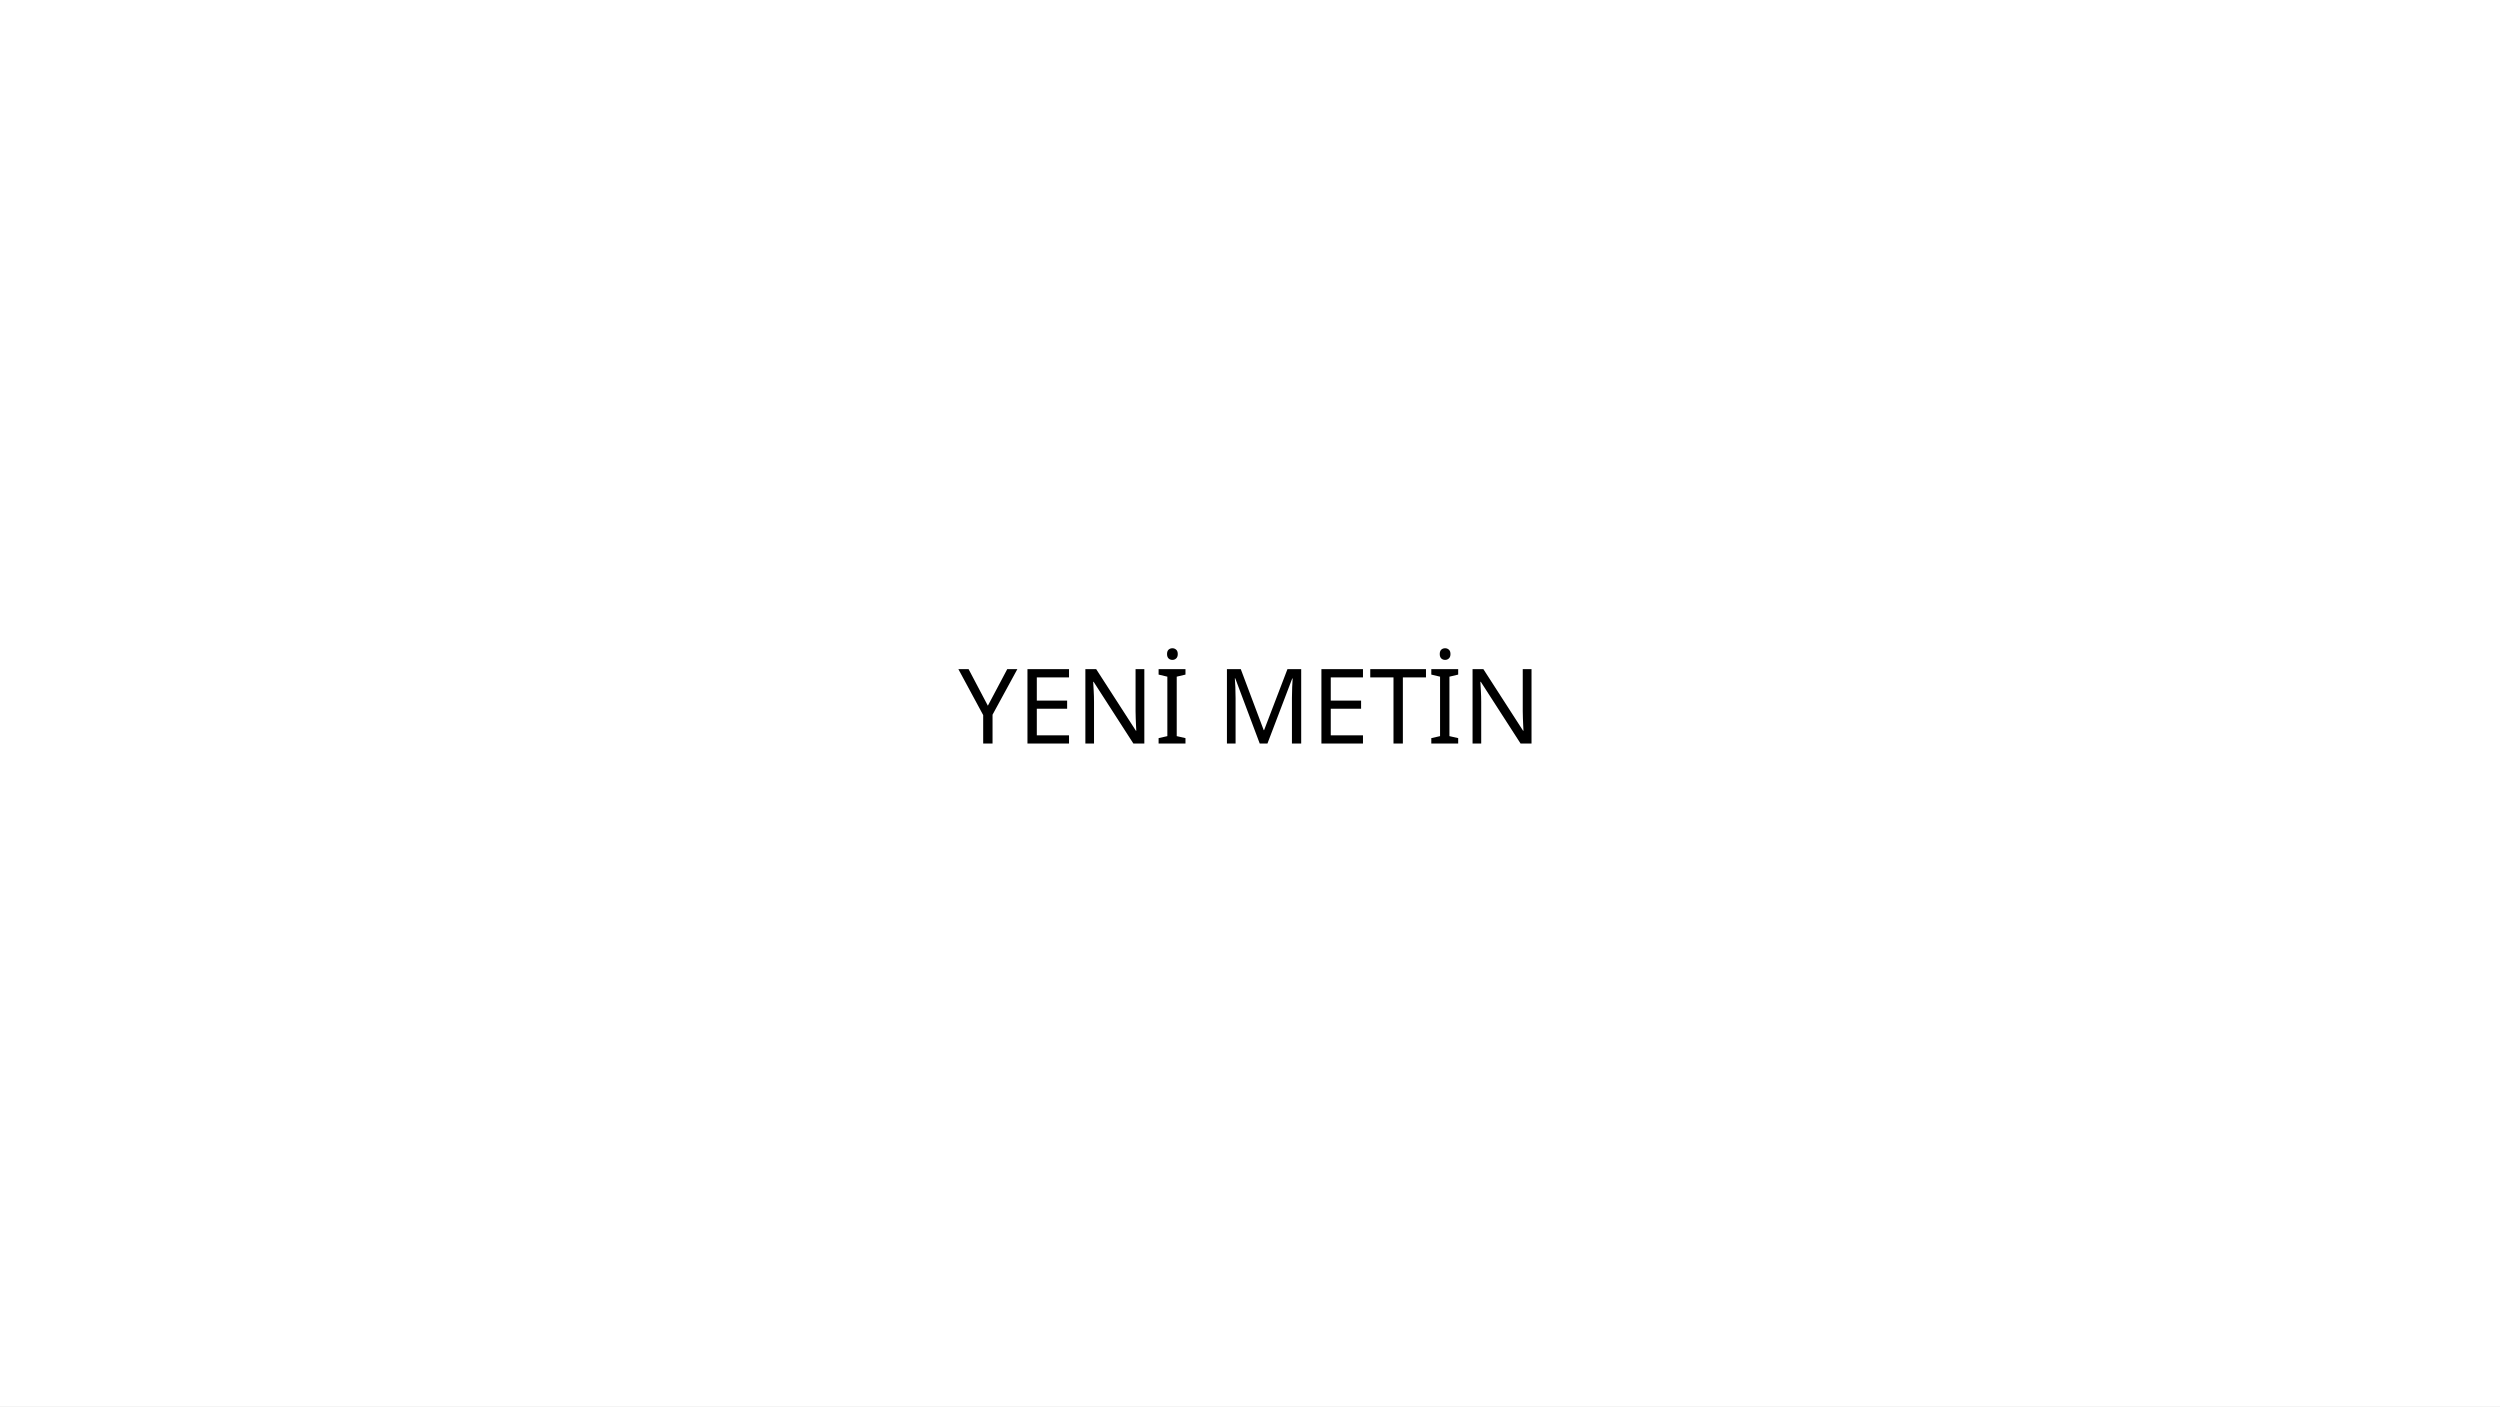
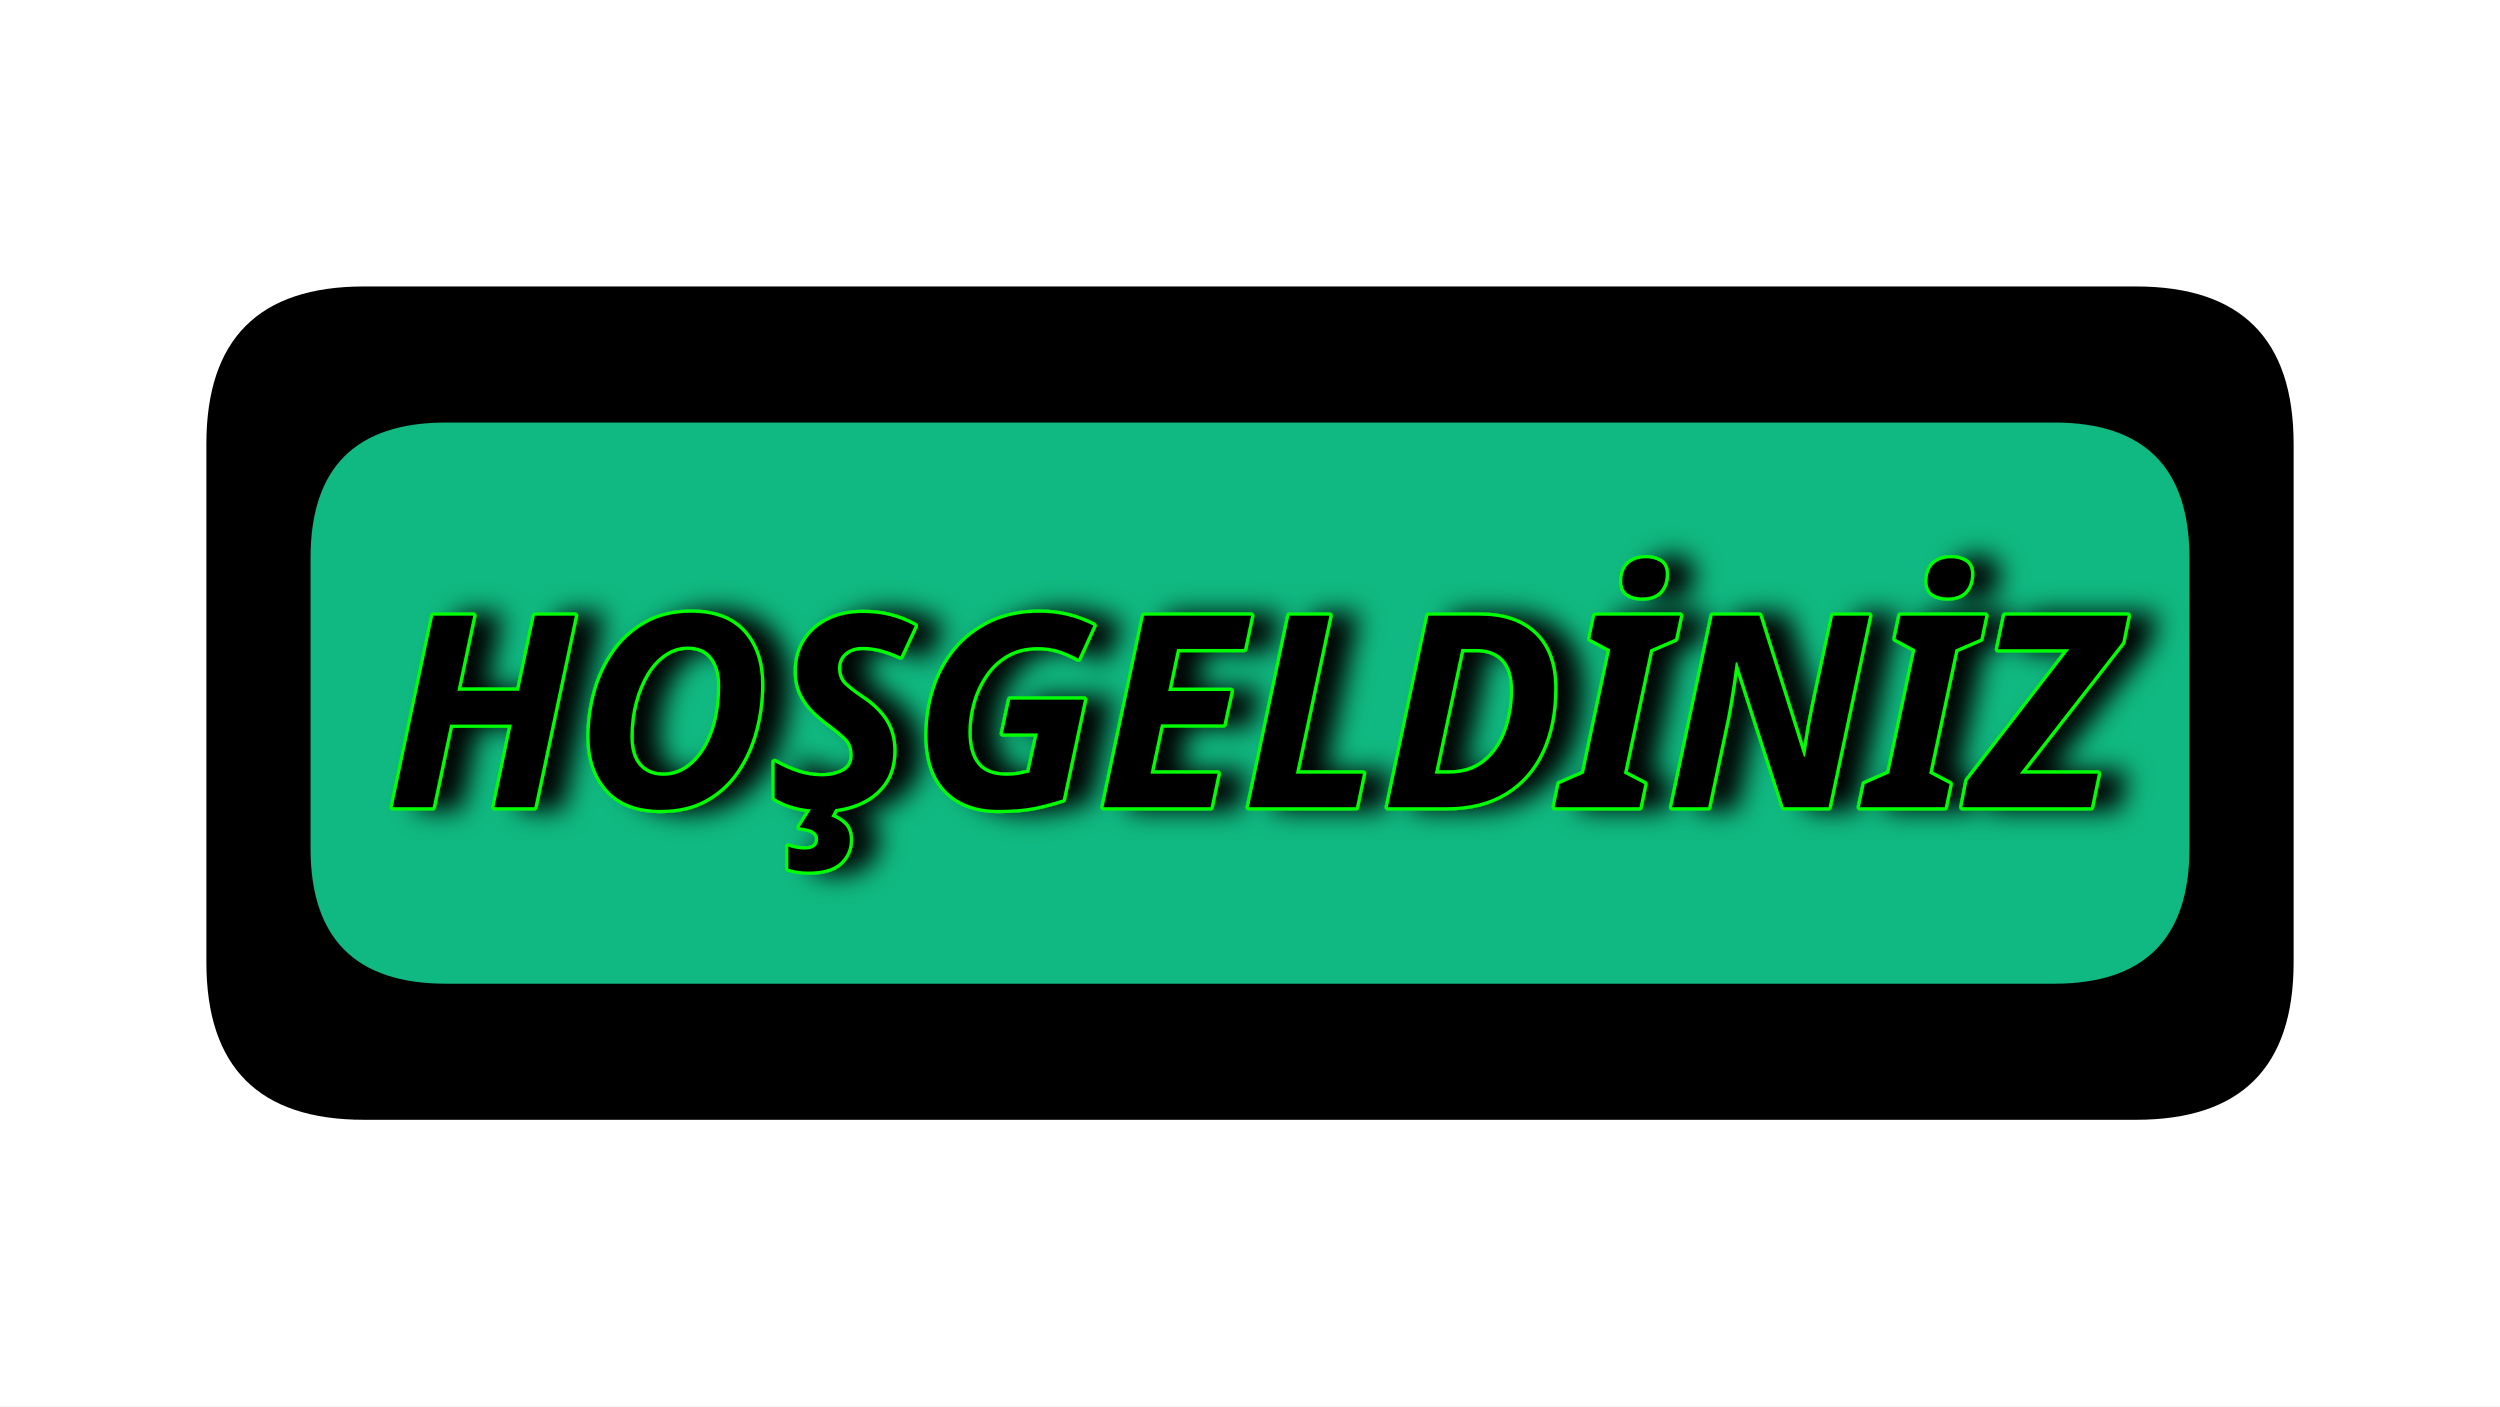
<svg xmlns="http://www.w3.org/2000/svg" width="1920" height="1080" viewBox="0 0 1920 1080">
+   <defs>
+     <clipPath id="clip_shp_1776174728622">
+       <path d="M 342.5 324.5 L 1577.5 324.5 C 1646.833 324.5 1681.5 359.167 1681.5 428.5 L 1681.5 651.5 C 1681.5 720.833 1646.833 755.5 1577.5 755.5 L 342.5 755.5 C 273.167 755.5 238.5 720.833 238.5 651.5 L 238.5 428.5 C 238.5 359.167 273.167 324.5 342.5 324.5 Z" />
+     </clipPath>
+     <clipPath id="clip_shp_1776174775645">
+       <path d="M 279.5 220 L 1640.5 220 C 1721.167 220 1761.5 260.333 1761.5 341 L 1761.5 739 C 1761.5 819.667 1721.167 860 1640.5 860 L 279.5 860 C 198.833 860 158.5 819.667 158.5 739 L 158.5 341 C 158.5 260.333 198.833 220 279.5 220 Z" />
+     </clipPath>
+   </defs>
  <rect id="canvas-background" x="0" y="0" width="1920" height="1080" fill="#ffffff" />
  <g id="guides-group" style="display: none;" />
-   <text id="txt_1776174532693" class="duzenlenebilir" x="960" y="540" text-anchor="middle" dominant-baseline="central" data-base-font-size="80" data-raw-text="YENİ METİN" data-solid-color="#000000" fill="#000000" font-size="80" font-family="sans-serif">YENİ METİN</text>
+   <rect id="shp_1776174775645" class="duzenlenebilir" x="158.5" y="220" width="1603" height="640" data-solid-color="#000000" fill="#000000" data-mask-shape="squircle" clip-path="url(#clip_shp_1776174775645)" data-rx="121" style="fill: rgb(0, 0, 0);" />
+   <rect id="shp_1776174728622" class="duzenlenebilir" x="238.5" y="324.5" width="1443" height="431" data-solid-color="#10b981" fill="#10b981" data-mask-shape="squircle" clip-path="url(#clip_shp_1776174728622)" data-rx="104" />
+   <text id="txt_1776174532693" class="duzenlenebilir" x="960" y="540" text-anchor="middle" dominant-baseline="central" data-base-font-size="206" data-raw-text="HOŞGELDİNİZ" data-solid-color="#000000" fill="#000000" font-size="206" font-family="sans-serif" style="font-size: 206px; filter: drop-shadow(rgb(0, 0, 0) 20px 0px 10px); mix-blend-mode: normal;" data-bold="true" font-weight="bold" data-italic="true" font-style="italic" stroke="#00ff00" paint-order="stroke fill" stroke-linejoin="round" stroke-width="5" data-shadow-x="20" data-shadow-blur="10">HOŞGELDİNİZ</text>
</svg>
